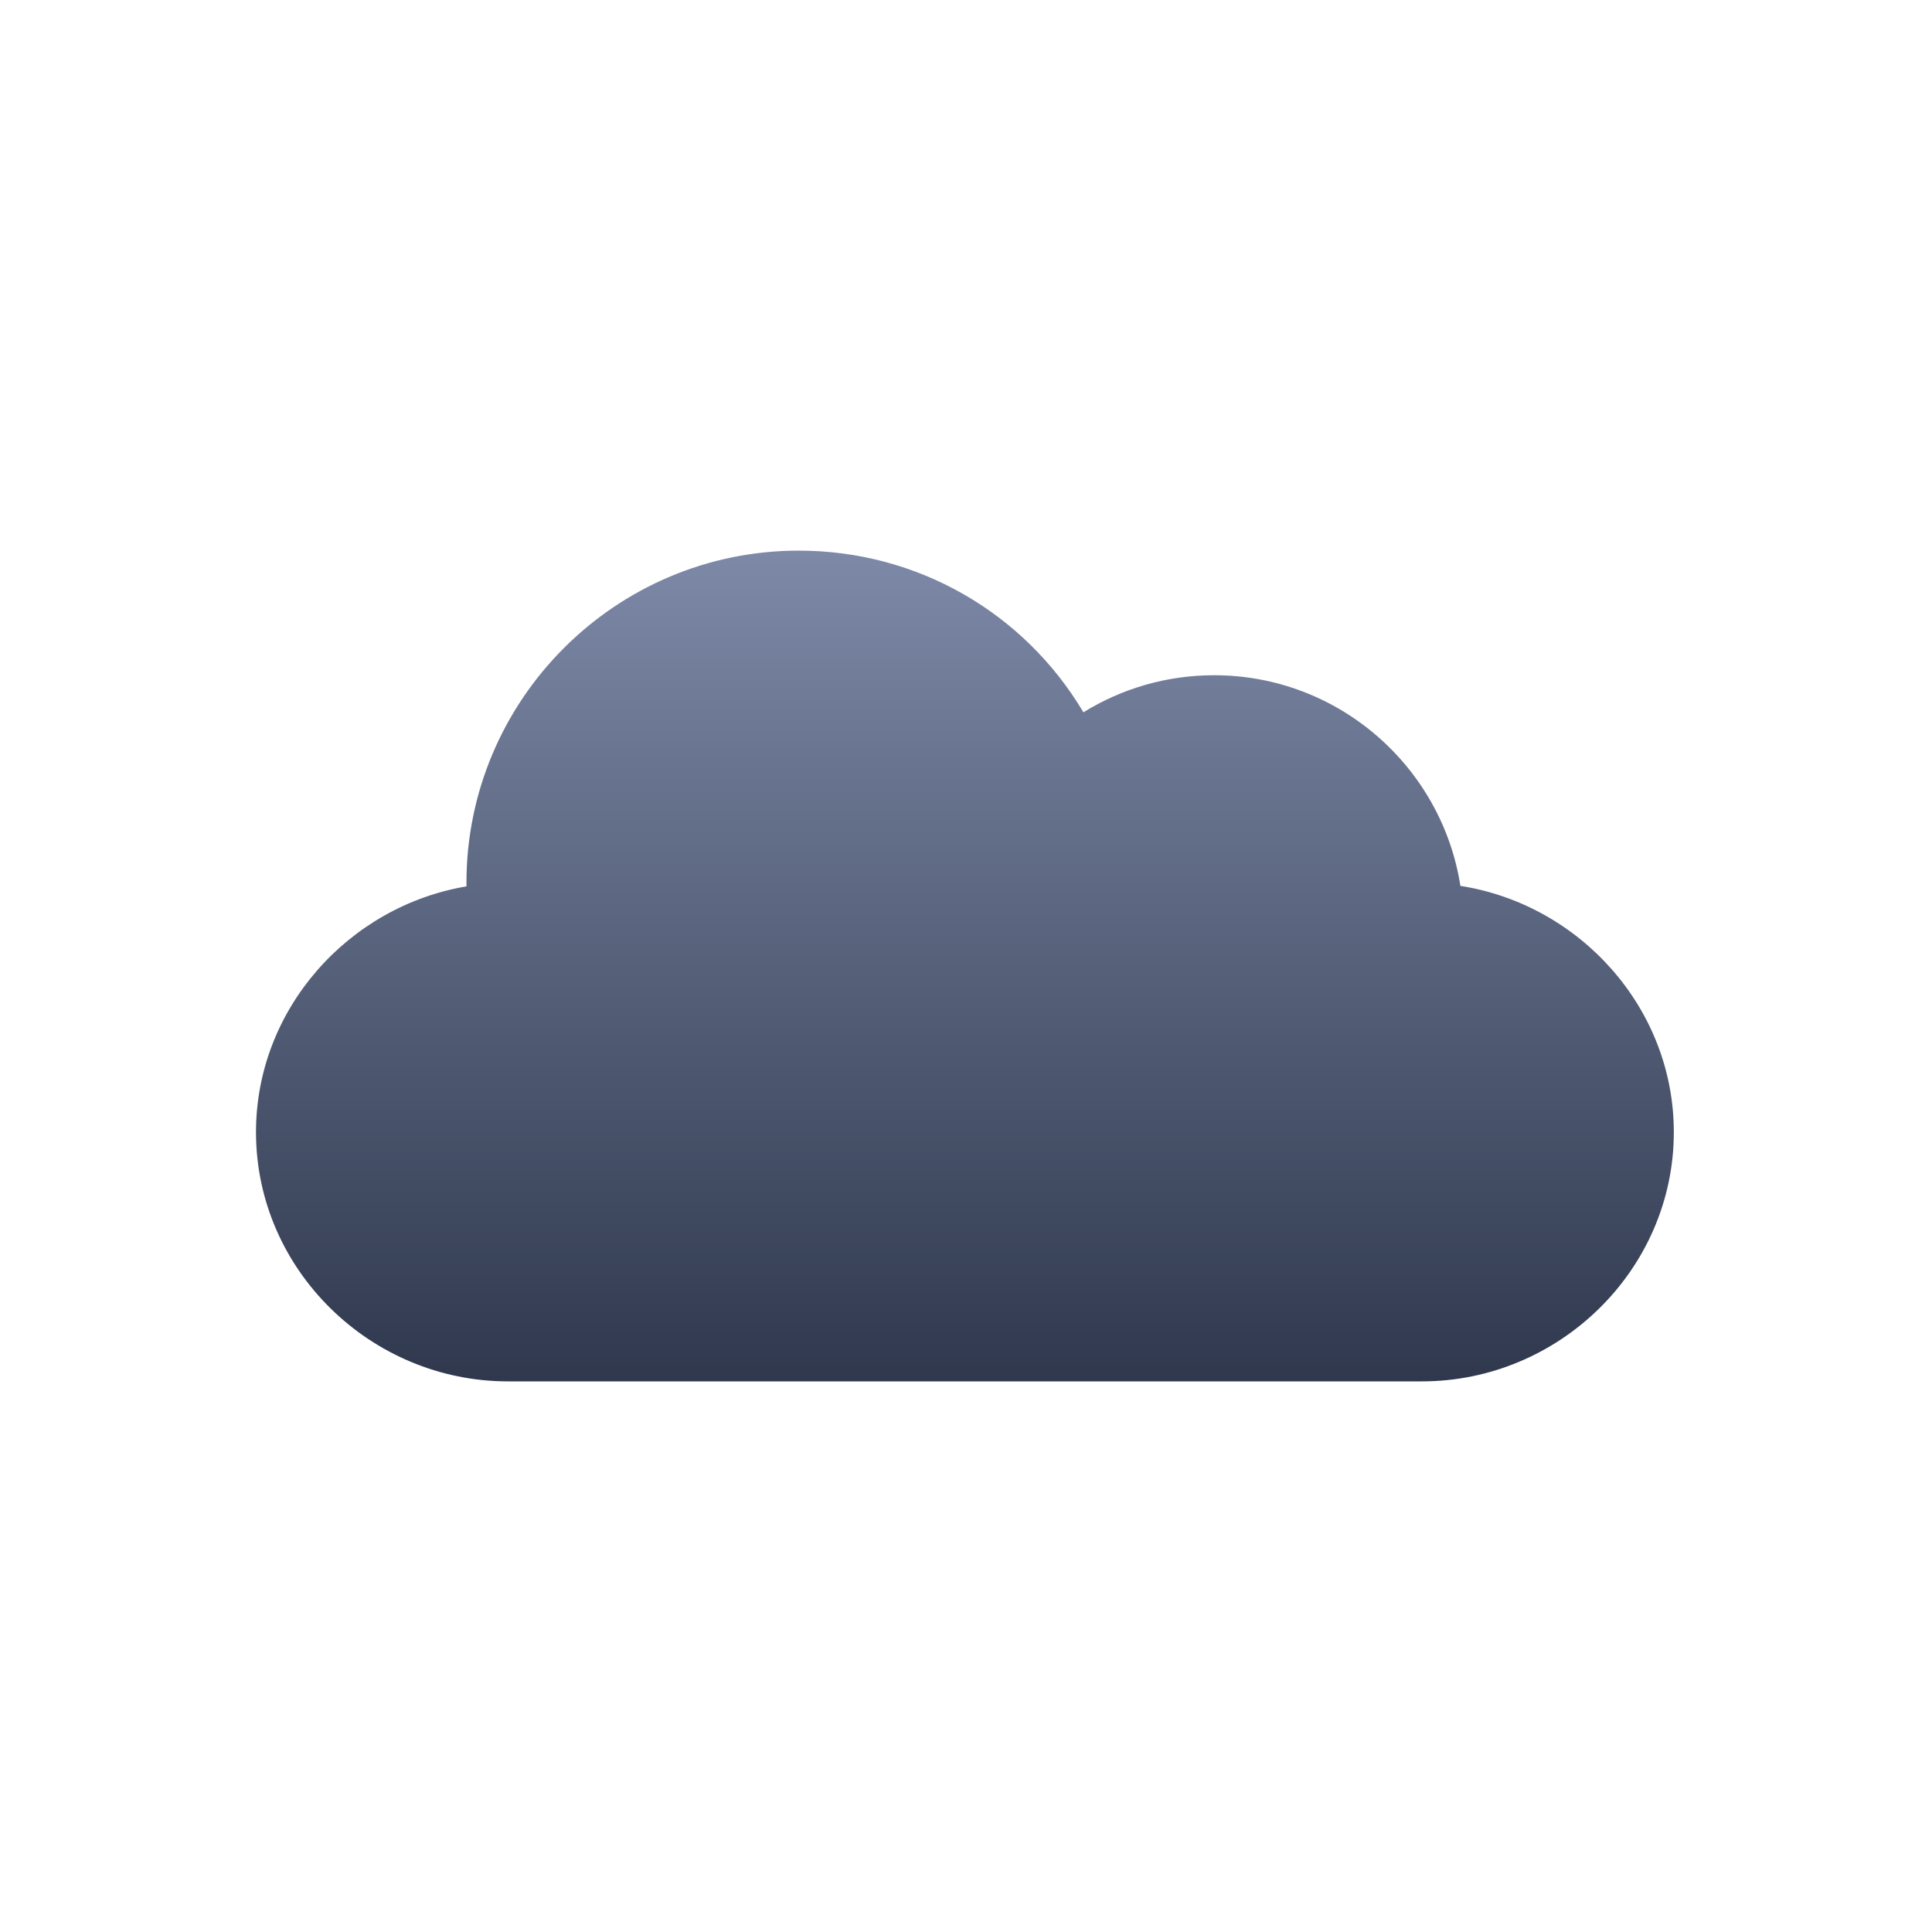
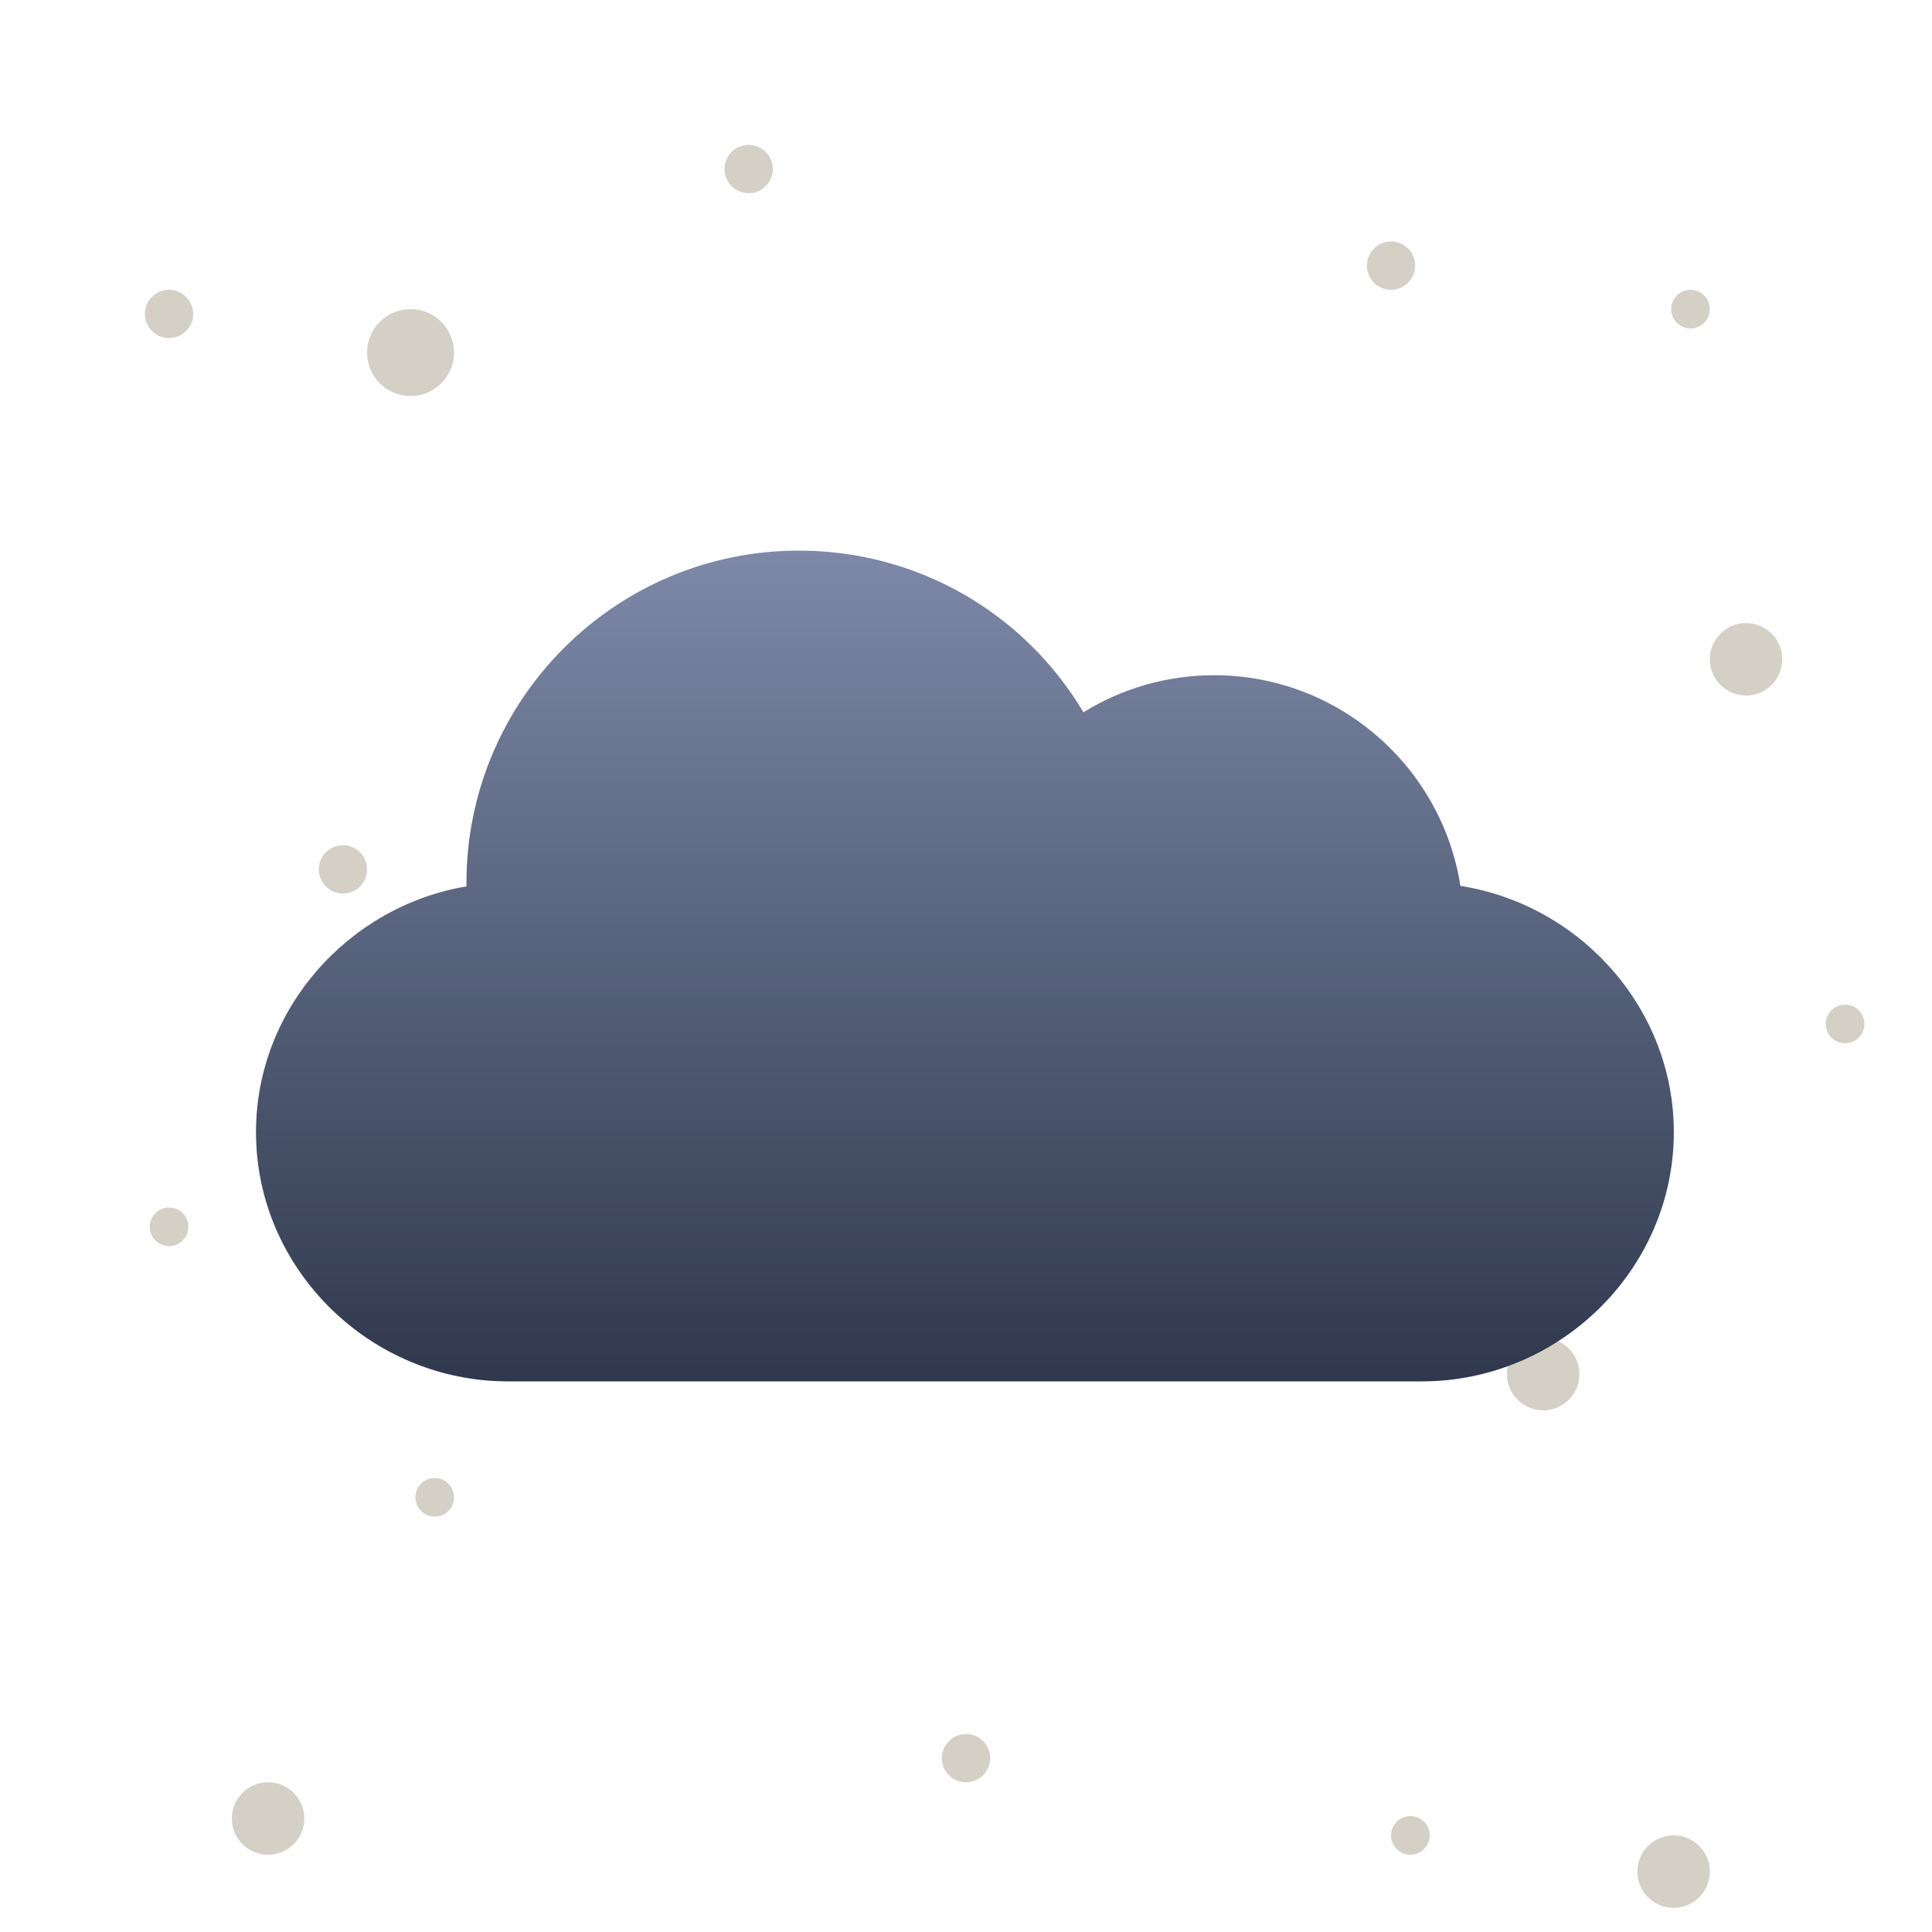
<svg xmlns="http://www.w3.org/2000/svg" width="400" height="400" viewBox="0 0 400 400" fill="none">
+   <circle cx="85" cy="73" r="9" fill="#D4D0C5" />
+   <circle cx="288" cy="55" r="5" fill="#D4D0C5" />
+   <circle cx="155" cy="35" r="5" fill="#D4D0C5" />
+   <circle cx="200" cy="364" r="5" fill="#D4D0C5" />
+   <circle cx="71" cy="180" r="5" fill="#D4D0C5" />
+   <circle cx="35" cy="65" r="5" fill="#D4D0C5" />
+   <circle cx="319.5" cy="284.5" r="7.5" fill="#D4D0C5" />
+   <circle cx="346.5" cy="387.5" r="7.5" fill="#D4D0C5" />
+   <circle cx="55.5" cy="376.5" r="7.5" fill="#D4D0C5" />
+   <circle cx="361.5" cy="136.5" r="7.5" fill="#D4D0C5" />
+   <circle cx="90" cy="310" r="4" fill="#D4D0C5" />
+   <circle cx="35" cy="254" r="4" fill="#D4D0C5" />
+   <circle cx="382" cy="212" r="4" fill="#D4D0C5" />
+   <circle cx="350" cy="64" r="4" fill="#D4D0C5" />
+   <circle cx="292" cy="380" r="4" fill="#D4D0C5" />
  <path d="M302.36 183.413C298.505 158.738 277.114 139.8 251.373 139.8C241.69 139.8 232.385 142.479 224.314 147.476C212.035 126.841 189.93 114 165.373 114C127.438 114 96.573 144.864 96.573 182.8C96.573 183.035 96.573 183.279 96.582 183.514C72.201 187.621 53 208.877 53 234.4C53 262.854 76.719 286 105.173 286H294.373C322.827 286 346.547 262.854 346.547 234.4C346.547 208.659 327.035 187.268 302.36 183.413Z" fill="url(#paint0_linear_7_594)" />
  <defs>
    <linearGradient id="paint0_linear_7_594" x1="199.773" y1="114" x2="199.773" y2="286" gradientUnits="userSpaceOnUse">
      <stop stop-color="#7D89A7" />
      <stop offset="1" stop-color="#2F384D" />
    </linearGradient>
  </defs>
</svg>
